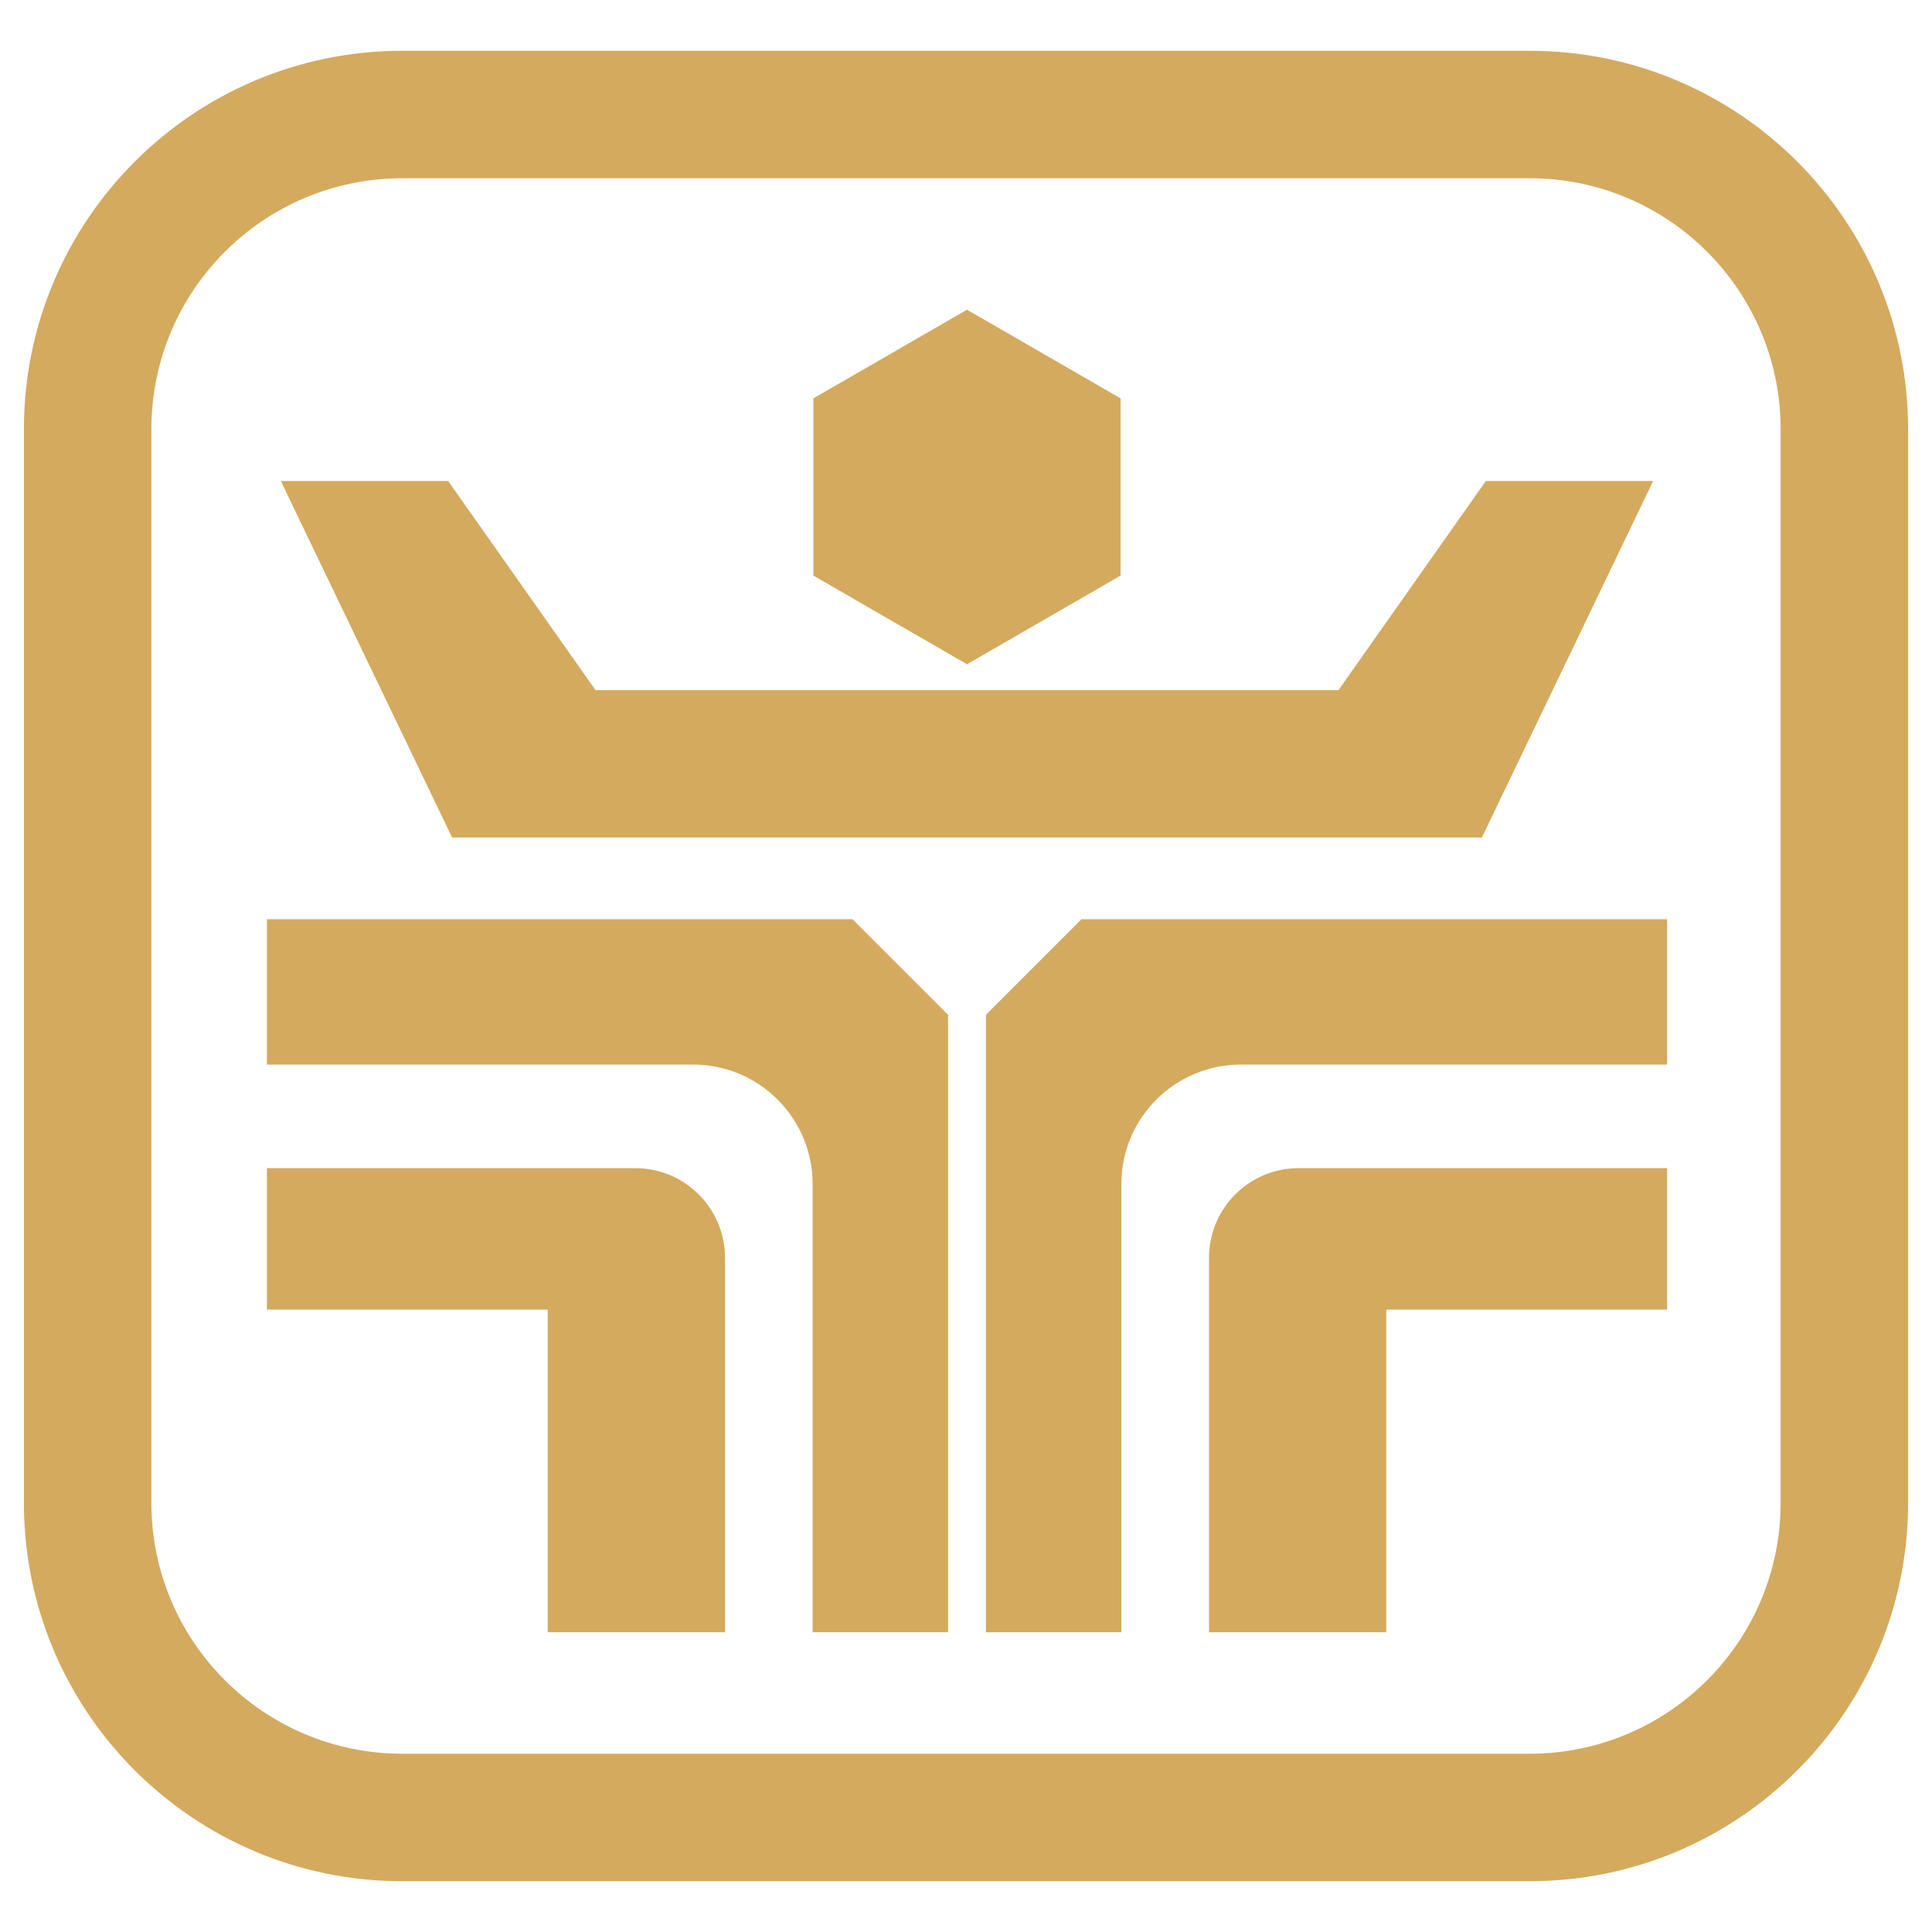
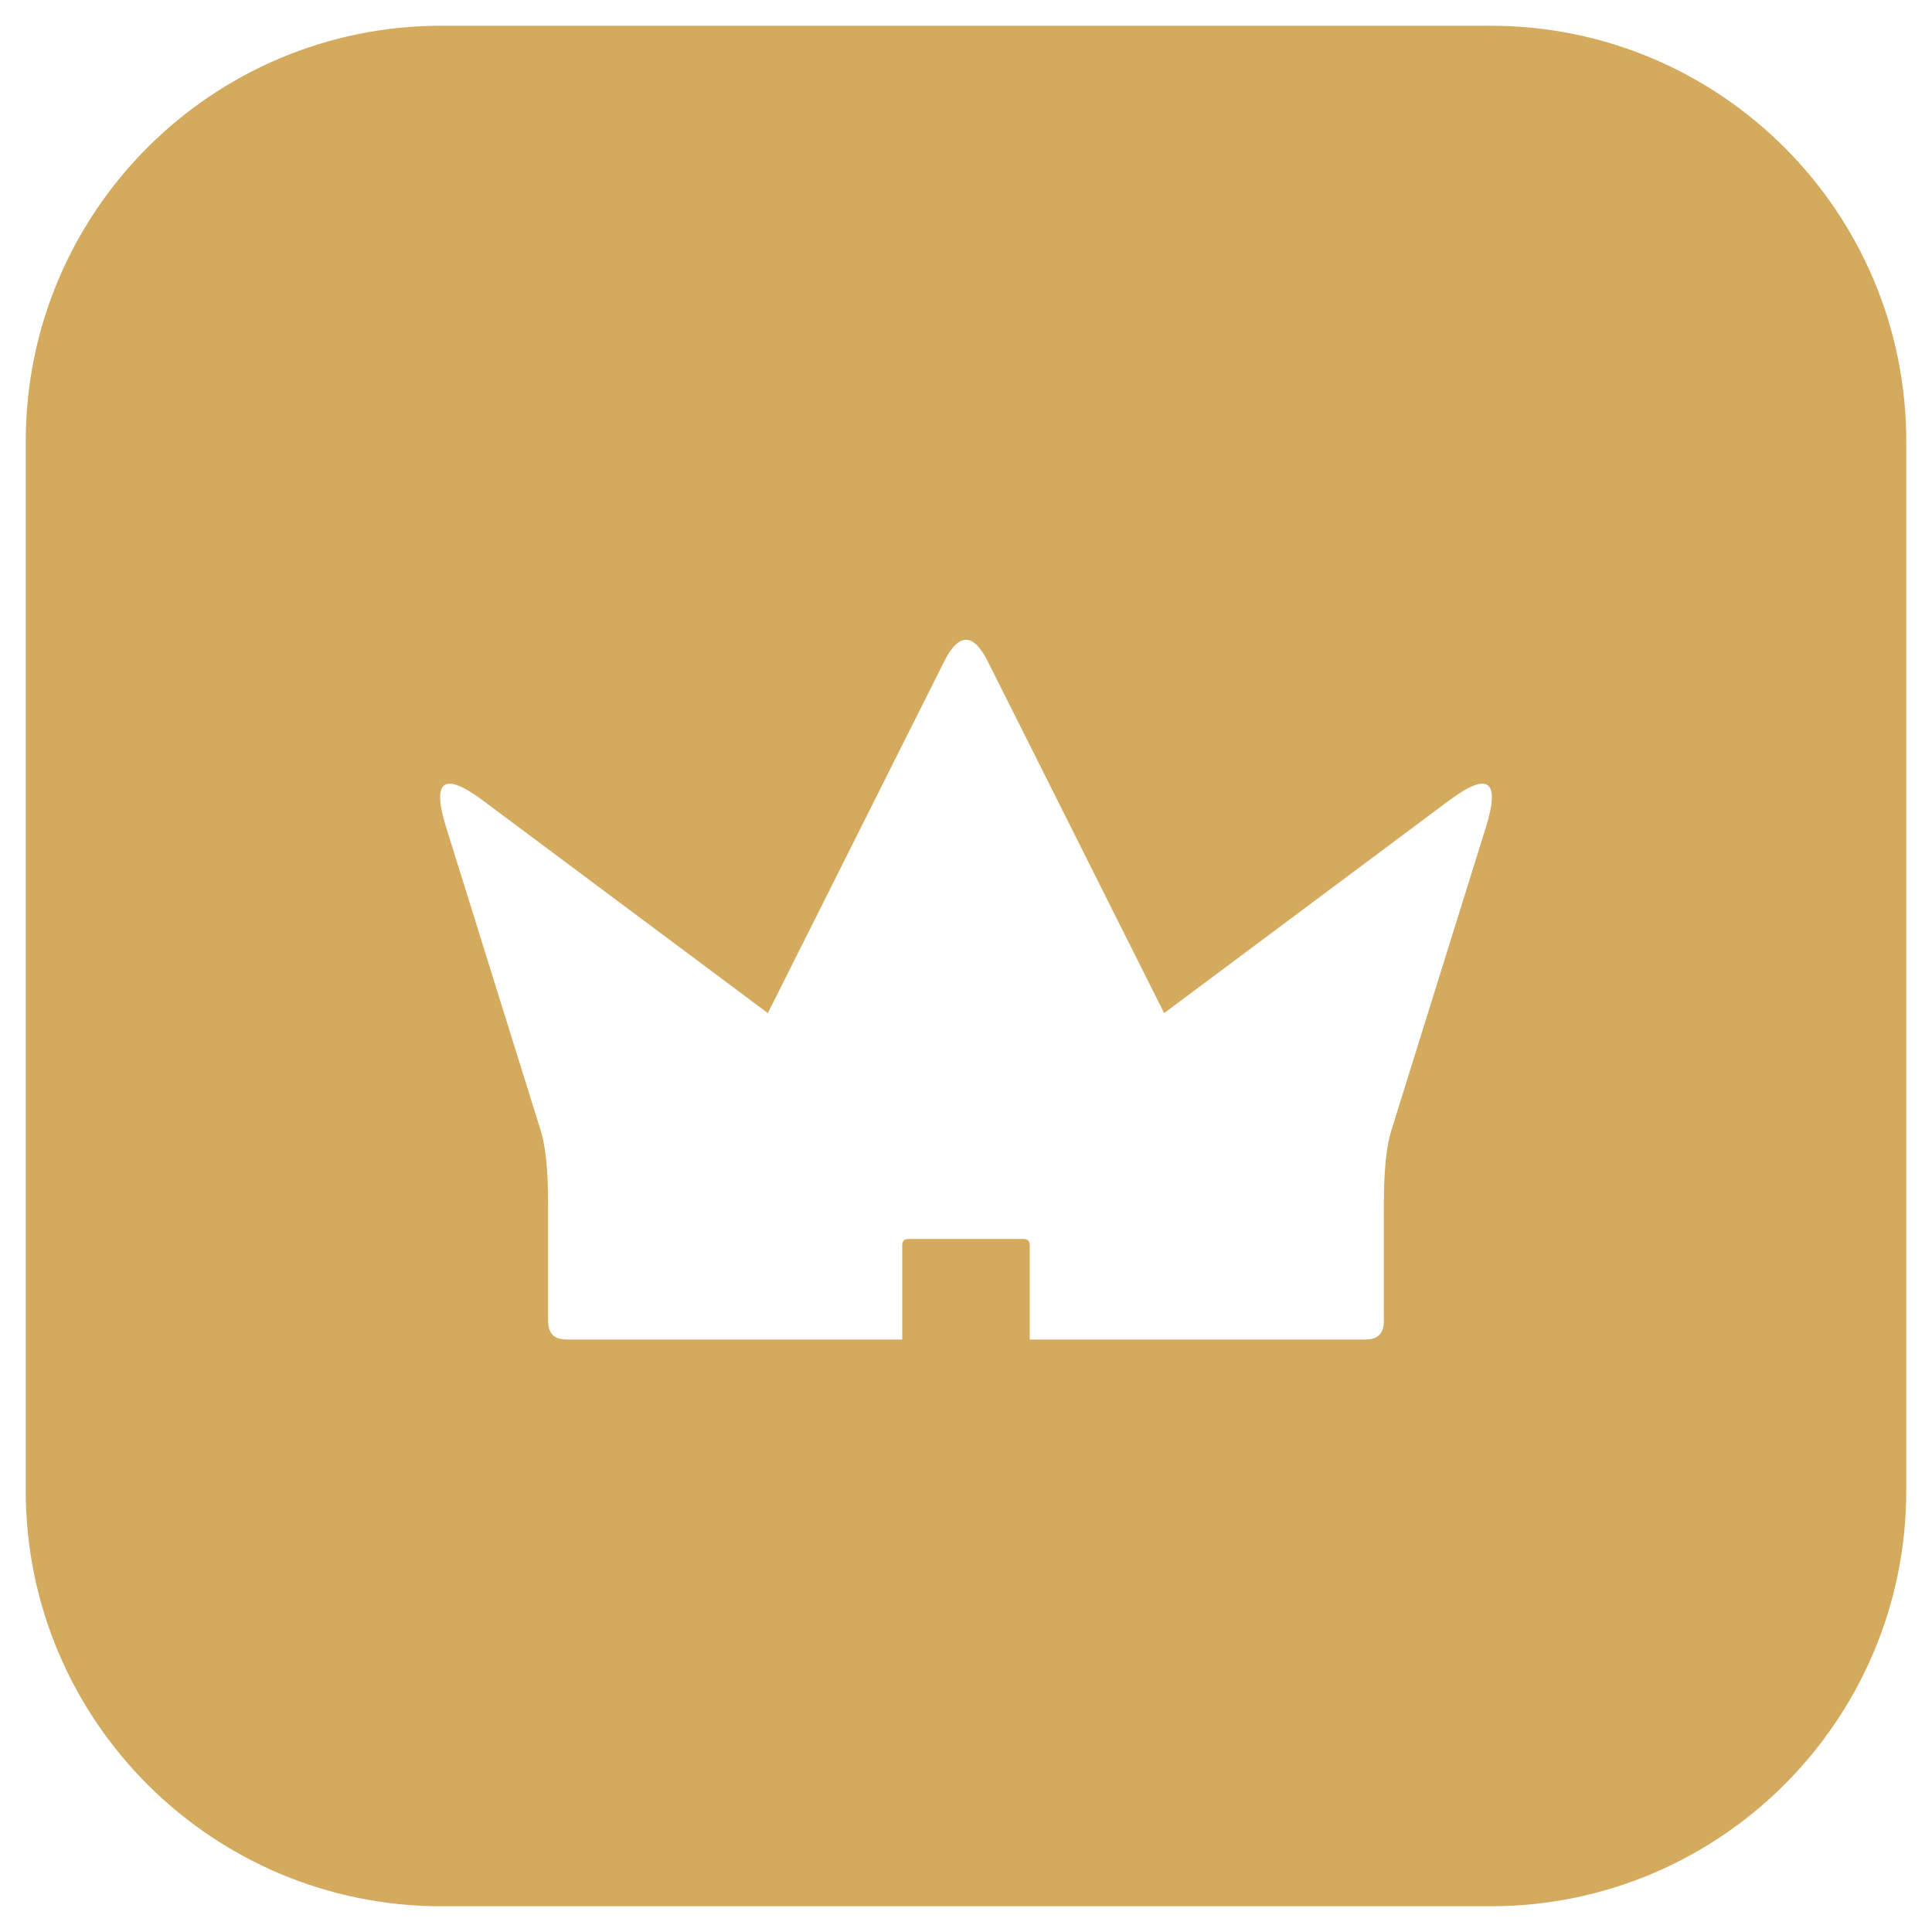
- <svg xmlns="http://www.w3.org/2000/svg" viewBox="141 141.5 970 970" fill="#D4AA5E">
-   <path fill-rule="evenodd" d="M343 167H909A190 190 0 0 1 1099 357V896A190 190 0 0 1 909 1086H343A190 190 0 0 1 153 896V357A190 190 0 0 1 343 167ZM343 231A126 126 0 0 0 217 357V896A126 126 0 0 0 343 1022H909A126 126 0 0 0 1035 896V357A126 126 0 0 0 909 231Z" />
-   <path d="M626.5 297L703.6 341.5V430.5L626.5 475L549.4 430.5V341.5Z" />
-   <path d="M282 383H366L440 488H813L887 383H971L885 562H368Z" />
-   <g id="half">
-     <path d="M275 603H569L617 651V961H549V736A60 60 0 0 0 489 676H275Z" />
-     <path d="M275 728H460A45 45 0 0 1 505 773V961H416V799H275Z" />
-   </g>
-   <use href="#half" transform="matrix(-1 0 0 1 1253 0)" />
+ <svg xmlns="http://www.w3.org/2000/svg" viewBox="12 12 976 976" fill="#D4AA5E">
+   <path fill-rule="evenodd" d="M235 25H765A210 210 0 0 1 975 235V765A210 210 0 0 1 765 975H235A210 210 0 0 1 25 765V235A210 210 0 0 1 235 25ZM467.8 688.7L298.2 688.7Q288.9 688.7 288.9 679.4L288.9 620.5Q288.9 595.1 285.2 583.3L237.3 429.7Q226.3 394.2 256.1 416.5L399.9 523.8L488.9 346.3Q500 324.1 511.1 346.3L600.1 523.8L743.9 416.5Q773.7 394.2 762.7 429.7L714.8 583.3Q711.1 595.1 711.1 620.5L711.1 679.4Q711.1 688.7 701.8 688.7L532.2 688.7L532.2 641Q532.2 637.9 529.1 637.9L470.9 637.9Q467.8 637.9 467.8 641Z" />
</svg>
